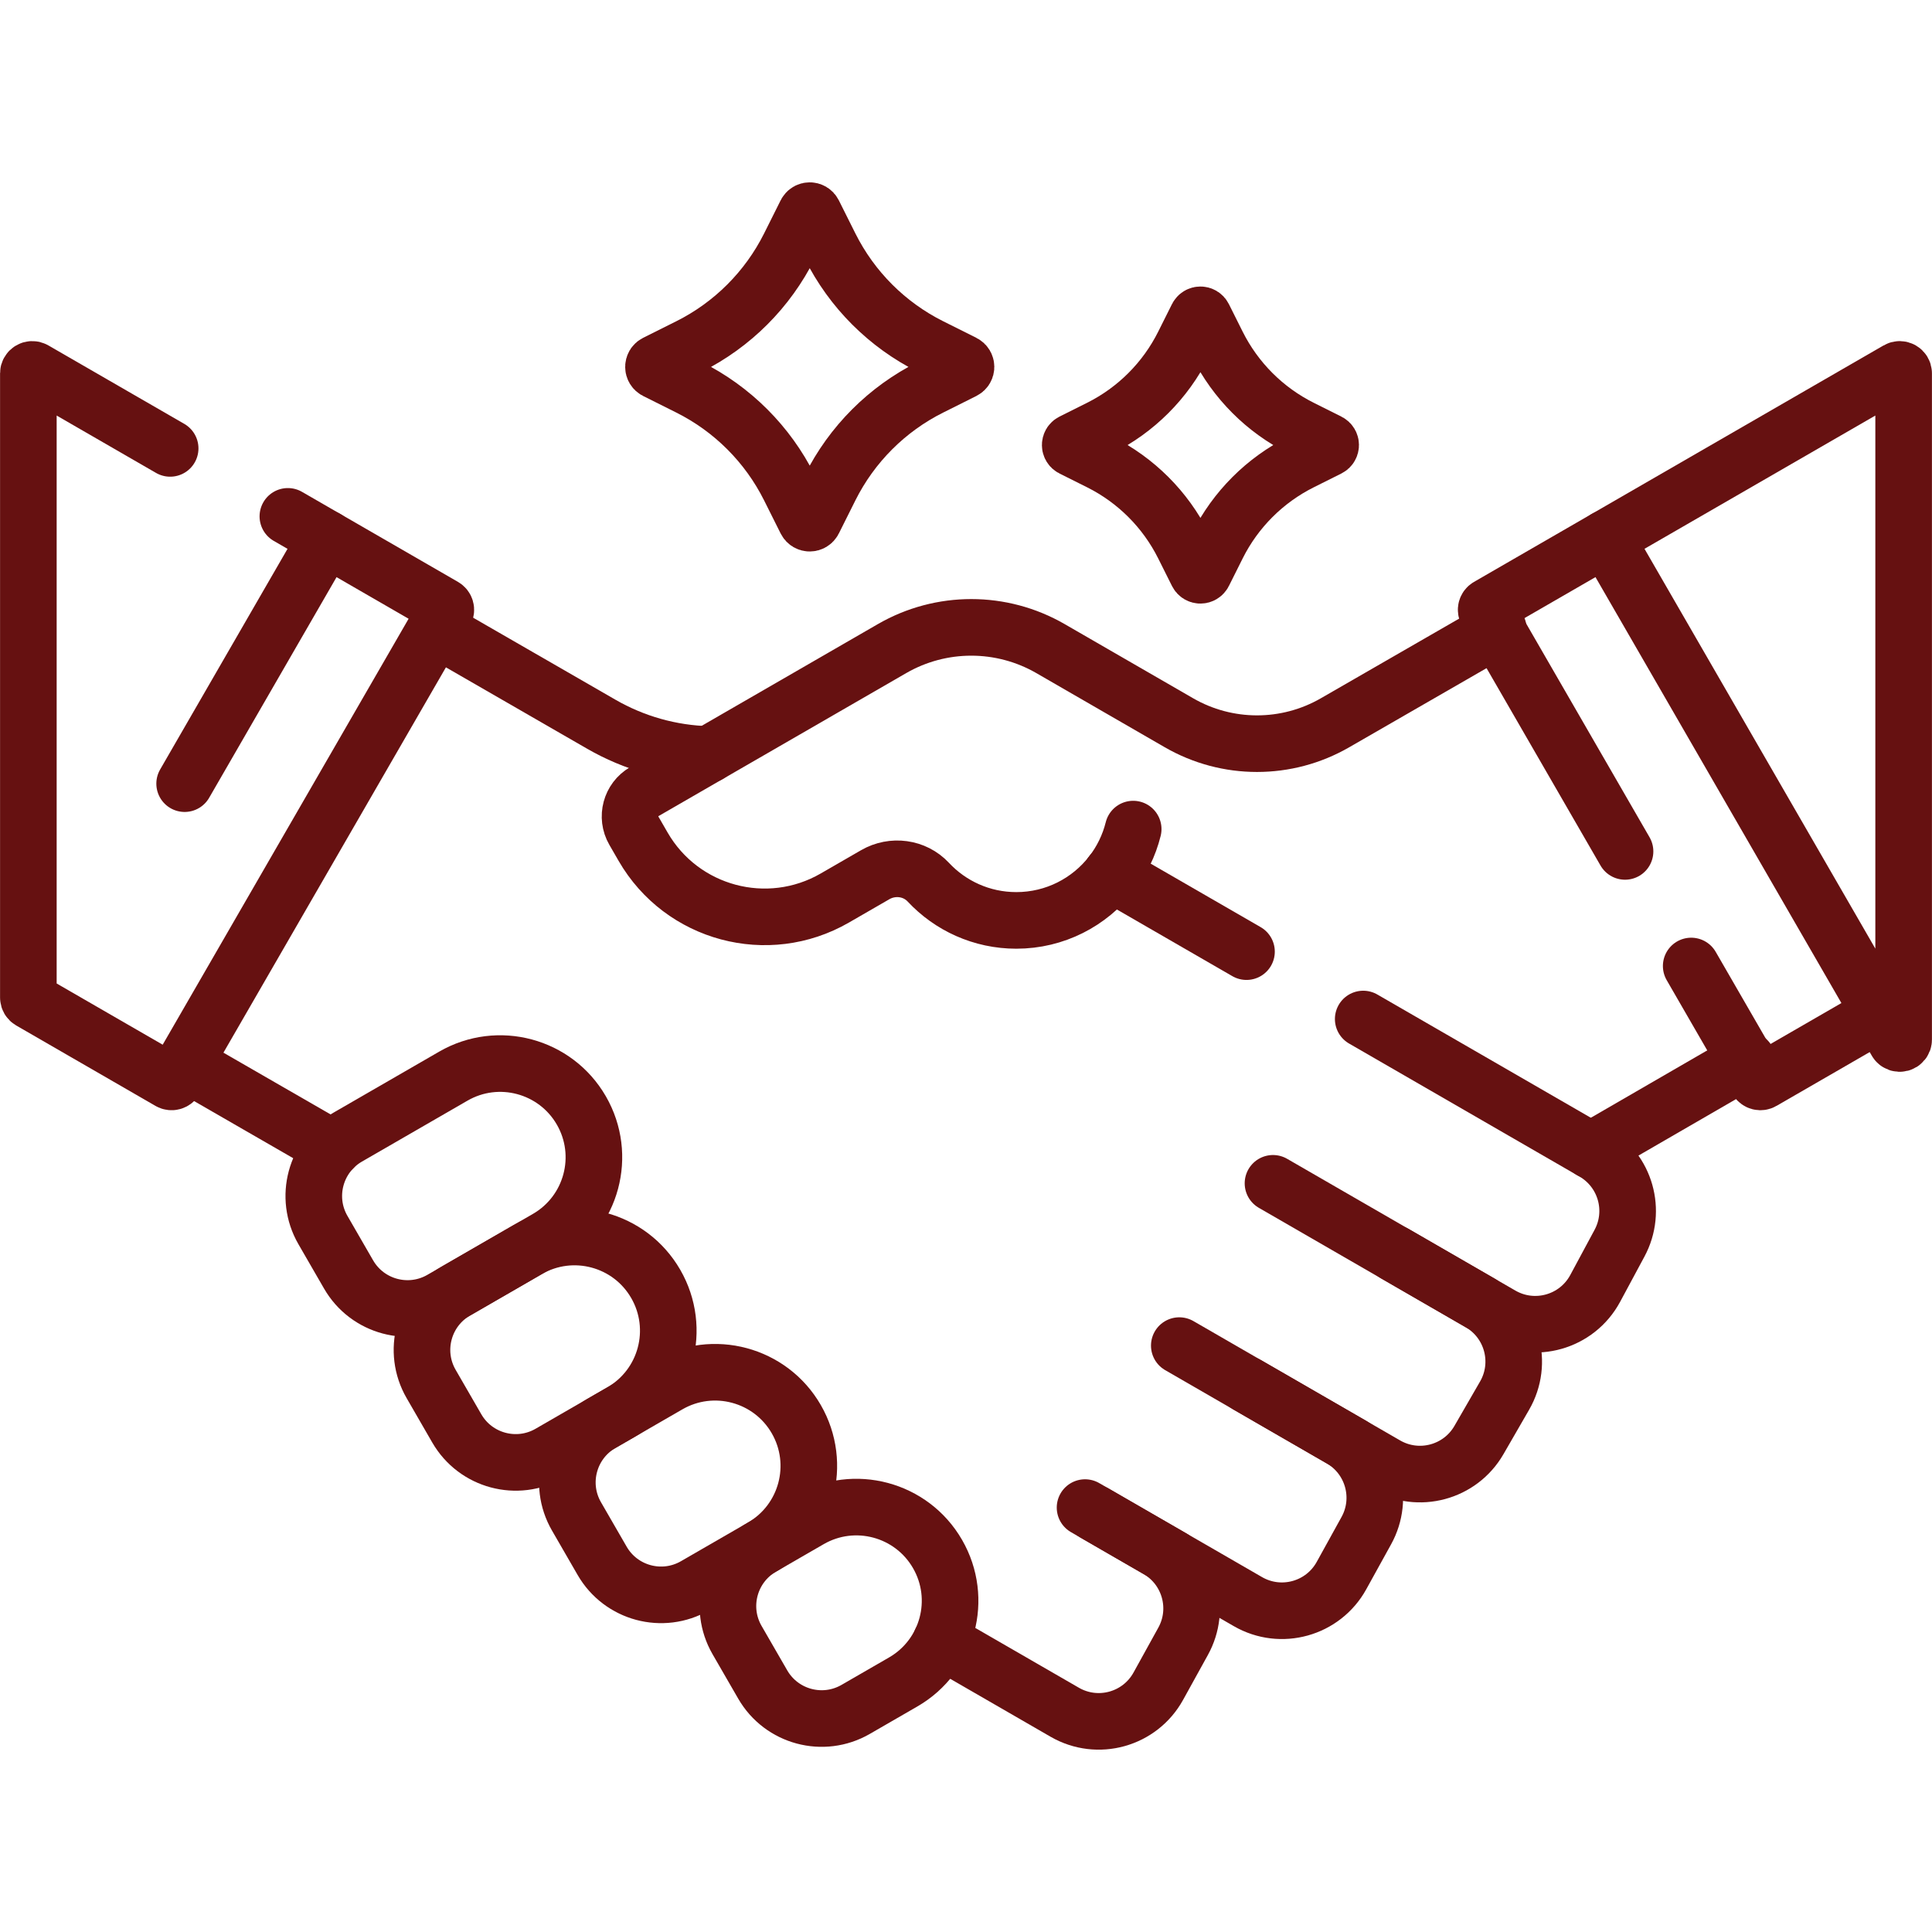
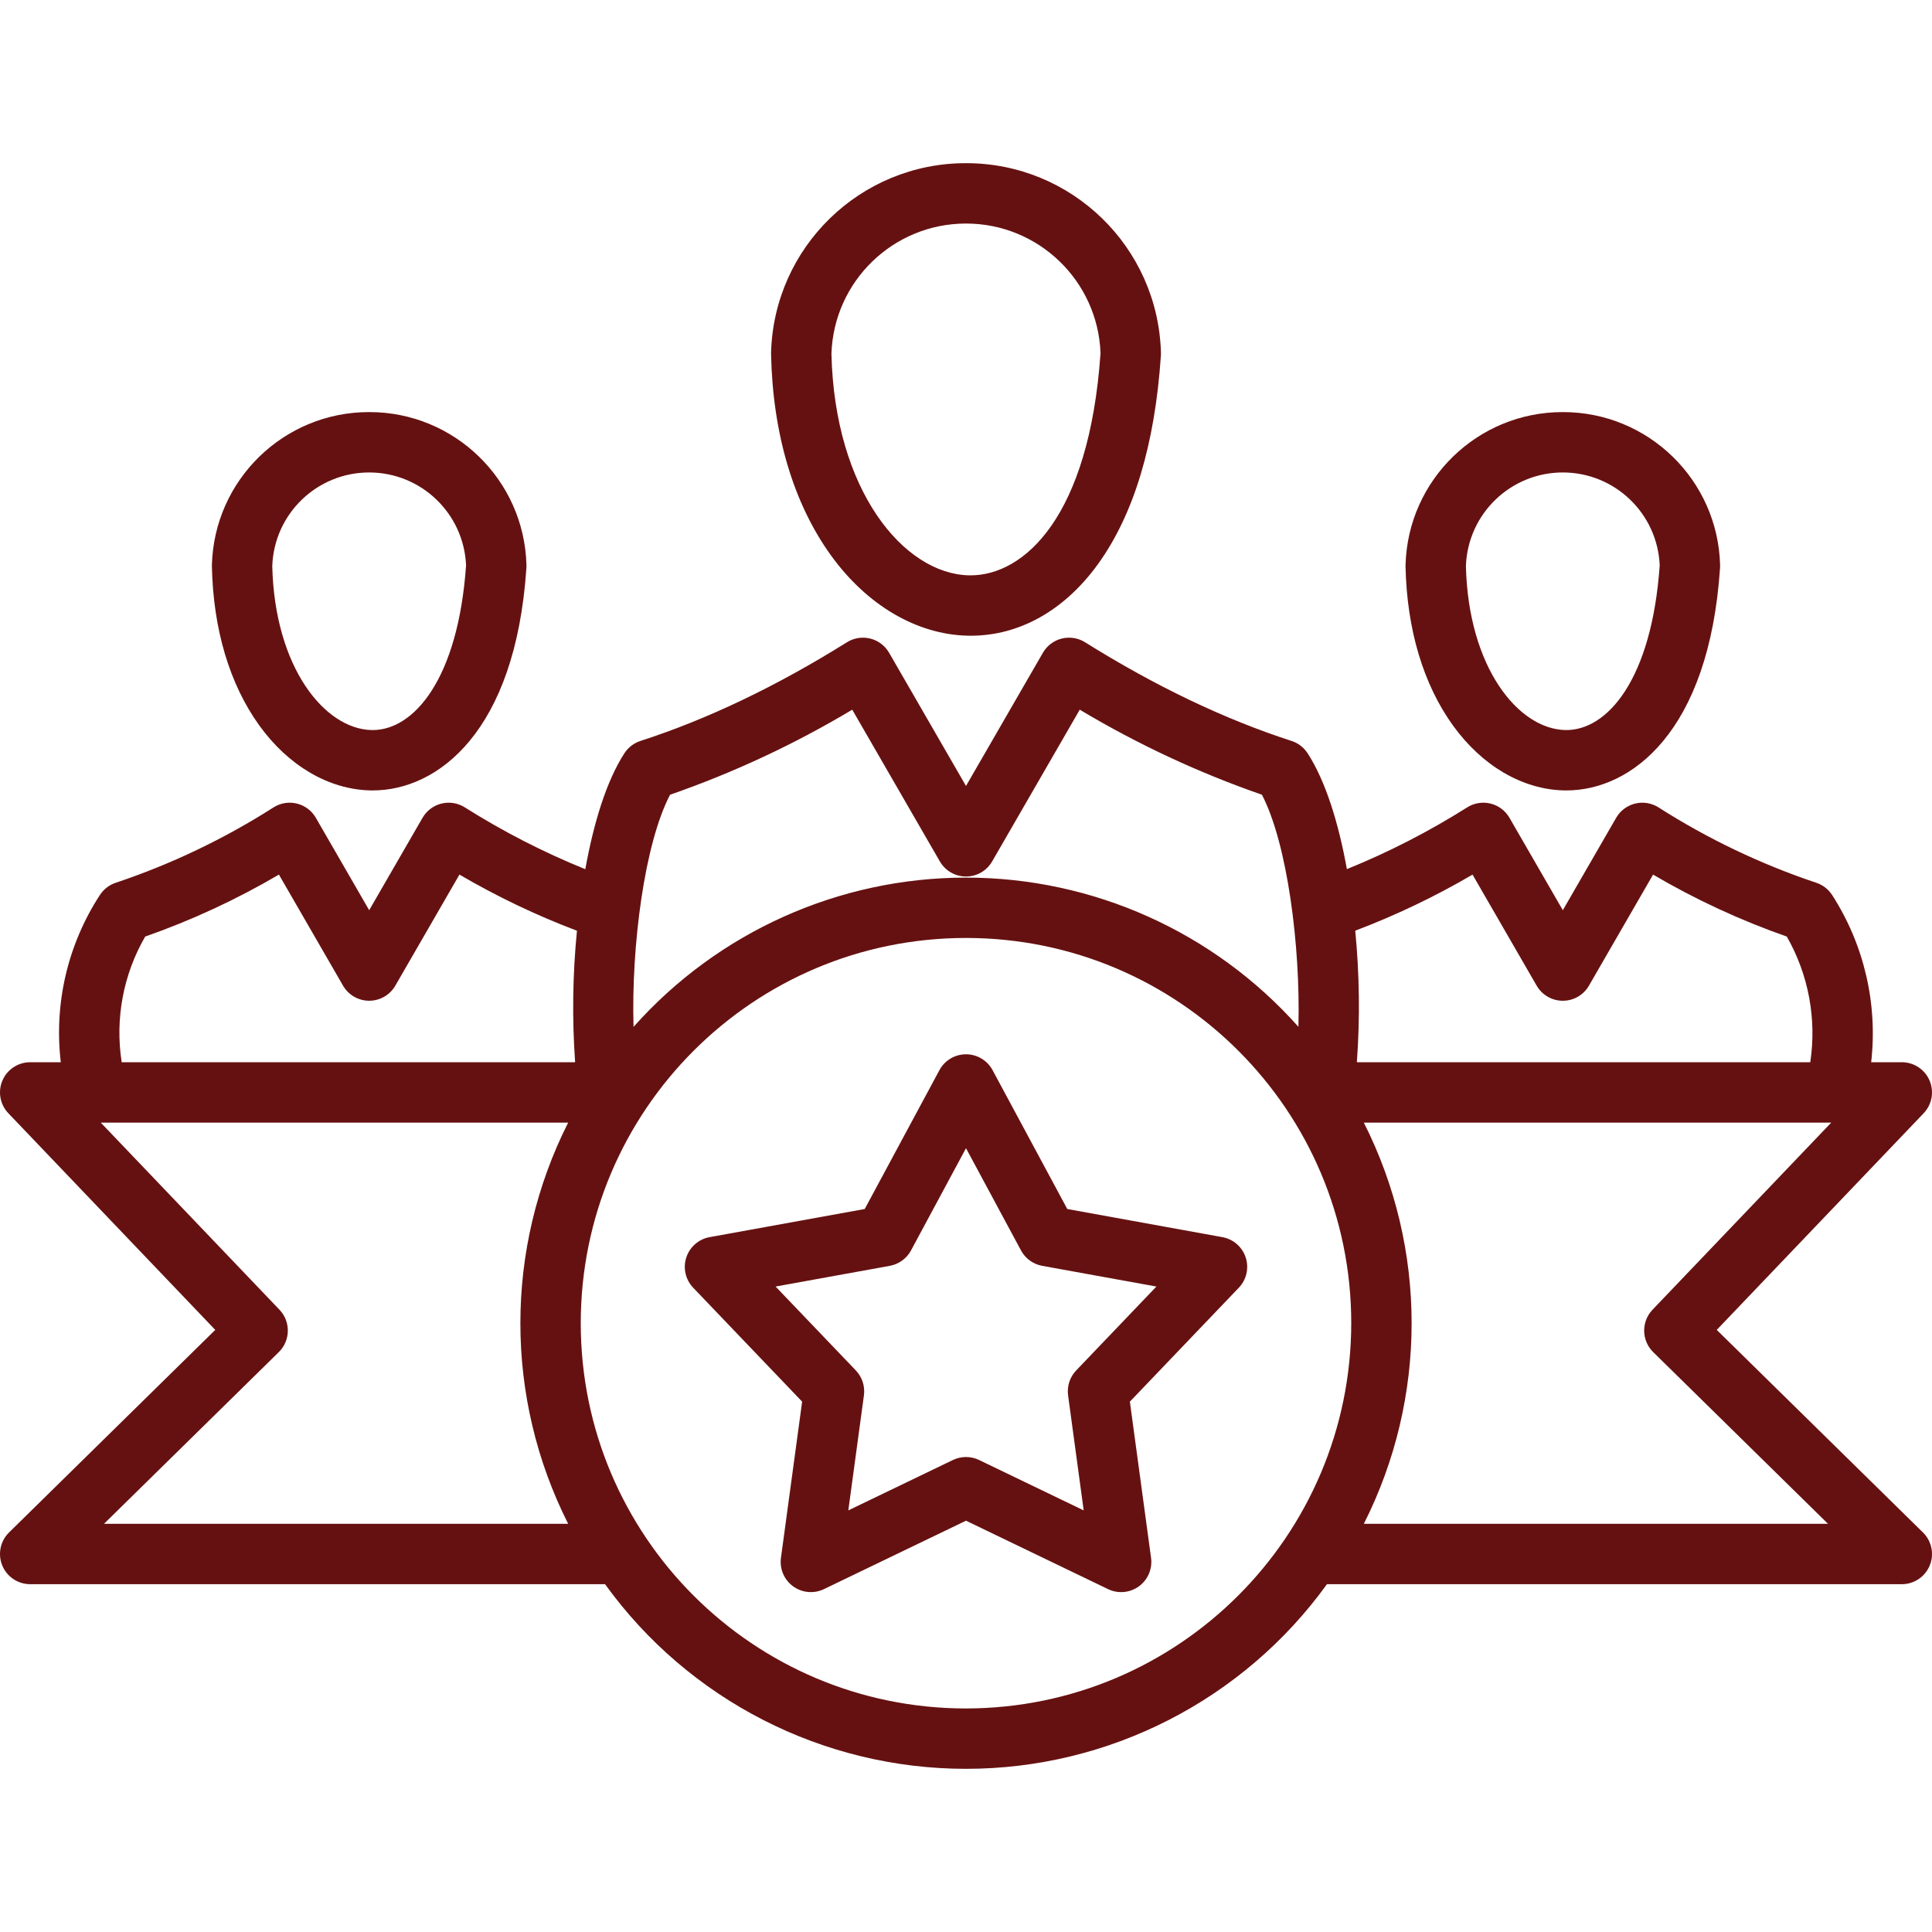
- <svg xmlns="http://www.w3.org/2000/svg" version="1.1" width="512" height="512" x="0" y="0" viewBox="0 0 682.667 682.667" style="enable-background:new 0 0 512 512" xml:space="preserve" class="">
+ <svg xmlns="http://www.w3.org/2000/svg" version="1.1" width="512" height="512" x="0" y="0" viewBox="0 0 512 512" style="enable-background:new 0 0 512 512" xml:space="preserve">
  <g>
-     <defs id="defs7111">
-       <clipPath clipPathUnits="userSpaceOnUse" id="clipPath7121">
-         <path d="M 0,512 H 512 V 0 H 0 Z" id="path7119" fill="#661111" data-original="#000000" />
-       </clipPath>
-     </defs>
-     <g id="g7113" transform="matrix(1.333333,0,0,-1.333333,0,682.6667)">
-       <g id="g7115">
-         <g id="g7117" clip-path="url(#clipPath7121)">
-           <g id="g7123" transform="translate(117.0067,167.6578)">
-             <path d="m 0,0 27.966,16.146 c 11.876,6.857 15.946,22.043 9.089,33.919 -6.857,11.877 -22.043,15.946 -33.92,9.089 L -24.831,43.008 c -8.624,-4.979 -11.579,-16.006 -6.6,-24.63 L -24.63,6.6 C -19.651,-2.024 -8.624,-4.979 0,0 Z" style="stroke-width:15;stroke-linecap:round;stroke-linejoin:round;stroke-miterlimit:10;stroke-dasharray:none;stroke-opacity:1" id="path7125" fill="none" stroke="#661111" stroke-width="15" stroke-linecap="round" stroke-linejoin="round" stroke-miterlimit="10" stroke-dasharray="none" stroke-opacity="" data-original="#000000" class="" />
-           </g>
-           <g id="g7127" transform="translate(145.6796,126.8668)">
-             <path d="M 0,0 19.003,10.972 C 30.88,17.829 34.949,33.015 28.092,44.892 21.235,56.768 6.049,60.837 -5.828,53.98 L -24.831,43.009 c -8.624,-4.98 -11.579,-16.007 -6.6,-24.631 L -24.63,6.601 C -19.651,-2.023 -8.624,-4.979 0,0 Z" style="stroke-width:15;stroke-linecap:round;stroke-linejoin:round;stroke-miterlimit:10;stroke-dasharray:none;stroke-opacity:1" id="path7129" fill="none" stroke="#661111" stroke-width="15" stroke-linecap="round" stroke-linejoin="round" stroke-miterlimit="10" stroke-dasharray="none" stroke-opacity="" data-original="#000000" class="" />
-           </g>
-           <g id="g7131" transform="translate(184.2045,91.7652)">
-             <path d="M 0,0 17.724,10.232 C 29.601,17.09 33.67,32.275 26.813,44.152 19.956,56.028 4.77,60.098 -7.107,53.241 L -24.831,43.008 c -8.624,-4.979 -11.579,-16.006 -6.6,-24.63 L -24.63,6.6 C -19.651,-2.024 -8.624,-4.979 0,0 Z" style="stroke-width:15;stroke-linecap:round;stroke-linejoin:round;stroke-miterlimit:10;stroke-dasharray:none;stroke-opacity:1" id="path7133" fill="none" stroke="#661111" stroke-width="15" stroke-linecap="round" stroke-linejoin="round" stroke-miterlimit="10" stroke-dasharray="none" stroke-opacity="" data-original="#000000" class="" />
-           </g>
-           <g id="g7135" transform="translate(226.7597,58.9898)">
-             <path d="m 0,0 12.603,7.276 c 11.876,6.857 15.946,22.043 9.089,33.919 -6.857,11.877 -22.044,15.947 -33.92,9.089 l -12.603,-7.276 c -8.624,-4.979 -11.579,-16.006 -6.6,-24.63 L -24.631,6.6 C -19.651,-2.024 -8.624,-4.979 0,0 Z" style="stroke-width:15;stroke-linecap:round;stroke-linejoin:round;stroke-miterlimit:10;stroke-dasharray:none;stroke-opacity:1" id="path7137" fill="none" stroke="#661111" stroke-width="15" stroke-linecap="round" stroke-linejoin="round" stroke-miterlimit="10" stroke-dasharray="none" stroke-opacity="" data-original="#000000" class="" />
-           </g>
-           <g id="g7139" transform="translate(312.5253,155.3999)">
-             <path d="M 0,0 45.807,-26.447" style="stroke-width:15;stroke-linecap:round;stroke-linejoin:round;stroke-miterlimit:10;stroke-dasharray:none;stroke-opacity:1" id="path7141" fill="none" stroke="#661111" stroke-width="15" stroke-linecap="round" stroke-linejoin="round" stroke-miterlimit="10" stroke-dasharray="none" stroke-opacity="" data-original="#000000" class="" />
-           </g>
-           <g id="g7143" transform="translate(337.3554,198.4078)">
-             <path d="M 0,0 55.079,-31.8" style="stroke-width:15;stroke-linecap:round;stroke-linejoin:round;stroke-miterlimit:10;stroke-dasharray:none;stroke-opacity:1" id="path7145" fill="none" stroke="#661111" stroke-width="15" stroke-linecap="round" stroke-linejoin="round" stroke-miterlimit="10" stroke-dasharray="none" stroke-opacity="" data-original="#000000" class="" />
-           </g>
-           <g id="g7147" transform="translate(397.0585,345.3775)">
-             <path d="m 0,0 -43.257,-24.918 c -12.8,-7.388 -28.569,-7.387 -41.369,0.003 l -34.034,19.65 c -12.995,7.503 -29.006,7.503 -42.001,0 l -65.637,-37.895 c -3.628,-2.096 -4.871,-6.736 -2.776,-10.363 l 2.444,-4.235 c 10.269,-17.786 33.015,-23.878 50.801,-13.61 4.256,2.456 8.057,4.65 10.716,6.185 4.584,2.646 10.447,1.892 14.06,-1.976 5.825,-6.237 14.121,-10.135 23.327,-10.135 10.264,0 19.396,4.846 25.235,12.373" style="stroke-width:15;stroke-linecap:round;stroke-linejoin:round;stroke-miterlimit:10;stroke-dasharray:none;stroke-opacity:1" id="path7149" fill="none" stroke="#661111" stroke-width="15" stroke-linecap="round" stroke-linejoin="round" stroke-miterlimit="10" stroke-dasharray="none" stroke-opacity="" data-original="#000000" class="" />
-           </g>
-           <g id="g7151" transform="translate(421.5907,207.1197)">
-             <path d="M 0,0 41.443,23.984" style="stroke-width:15;stroke-linecap:round;stroke-linejoin:round;stroke-miterlimit:10;stroke-dasharray:none;stroke-opacity:1" id="path7153" fill="none" stroke="#661111" stroke-width="15" stroke-linecap="round" stroke-linejoin="round" stroke-miterlimit="10" stroke-dasharray="none" stroke-opacity="" data-original="#000000" class="" />
-           </g>
-           <g id="g7155" transform="translate(300.3085,292.2808)">
-             <path d="M 0,0 C -1.084,-4.366 -3.066,-8.377 -5.741,-11.824" style="stroke-width:15;stroke-linecap:round;stroke-linejoin:round;stroke-miterlimit:10;stroke-dasharray:none;stroke-opacity:1" id="path7157" fill="none" stroke="#661111" stroke-width="15" stroke-linecap="round" stroke-linejoin="round" stroke-miterlimit="10" stroke-dasharray="none" stroke-opacity="" data-original="#000000" class="" />
-           </g>
-           <g id="g7159" transform="translate(287.5497,112.4742)">
-             <path d="M 0,0 23.028,-13.295" style="stroke-width:15;stroke-linecap:round;stroke-linejoin:round;stroke-miterlimit:10;stroke-dasharray:none;stroke-opacity:1" id="path7161" fill="none" stroke="#661111" stroke-width="15" stroke-linecap="round" stroke-linejoin="round" stroke-miterlimit="10" stroke-dasharray="none" stroke-opacity="" data-original="#000000" class="" />
-           </g>
-           <g id="g7163" transform="translate(187.7992,312.0543)">
-             <path d="M 0,0 C -9.957,0.249 -19.75,3 -28.465,8.029 L -72.368,33.33" style="stroke-width:15;stroke-linecap:round;stroke-linejoin:round;stroke-miterlimit:10;stroke-dasharray:none;stroke-opacity:1" id="path7165" fill="none" stroke="#661111" stroke-width="15" stroke-linecap="round" stroke-linejoin="round" stroke-miterlimit="10" stroke-dasharray="none" stroke-opacity="" data-original="#000000" class="" />
-           </g>
-           <g id="g7167" transform="translate(330.3349,259.8062)">
-             <path d="M 0,0 -35.768,20.65" style="stroke-width:15;stroke-linecap:round;stroke-linejoin:round;stroke-miterlimit:10;stroke-dasharray:none;stroke-opacity:1" id="path7169" fill="none" stroke="#661111" stroke-width="15" stroke-linecap="round" stroke-linejoin="round" stroke-miterlimit="10" stroke-dasharray="none" stroke-opacity="" data-original="#000000" class="" />
-           </g>
-           <g id="g7171" transform="translate(249.3334,77.022)">
-             <path d="M 0,0 3.399,-1.791 32.83,-18.782 c 8.739,-5.047 19.919,-1.938 24.798,6.896 l 6.578,11.907 c 4.75,8.601 1.741,19.421 -6.768,24.333 L 40.723,34.005 81.377,10.533 c 8.741,-5.046 19.919,-1.936 24.799,6.897 l 6.577,11.907 c 4.75,8.6 1.741,19.42 -6.767,24.333 L 81.179,67.992 117.971,46.751 c 8.624,-4.98 19.652,-2.024 24.63,6.6 l 6.801,11.778 c 4.978,8.623 2.025,19.648 -6.597,24.629 l -22.497,12.995 28.206,-16.289 c 8.808,-5.086 20.076,-1.886 24.896,7.071 l 6.445,11.981 c 4.618,8.584 1.579,19.284 -6.863,24.157 l -61.06,35.253" style="stroke-width:15;stroke-linecap:round;stroke-linejoin:round;stroke-miterlimit:10;stroke-dasharray:none;stroke-opacity:1" id="path7173" fill="none" stroke="#661111" stroke-width="15" stroke-linecap="round" stroke-linejoin="round" stroke-miterlimit="10" stroke-dasharray="none" stroke-opacity="" data-original="#000000" class="" />
-           </g>
-           <g id="g7175" transform="translate(48.9745,230.2779)">
-             <path d="M 0,0 39.295,-22.646" style="stroke-width:15;stroke-linecap:round;stroke-linejoin:round;stroke-miterlimit:10;stroke-dasharray:none;stroke-opacity:1" id="path7177" fill="none" stroke="#661111" stroke-width="15" stroke-linecap="round" stroke-linejoin="round" stroke-miterlimit="10" stroke-dasharray="none" stroke-opacity="" data-original="#000000" class="" />
-           </g>
-           <g id="g7179" transform="translate(448.1855,255.9996)">
-             <path d="m 0,0 17.434,-30.196 c 0.288,-0.499 0.925,-0.67 1.424,-0.382 l 31.194,18.01" style="stroke-width:15;stroke-linecap:round;stroke-linejoin:round;stroke-miterlimit:10;stroke-dasharray:none;stroke-opacity:1" id="path7181" fill="none" stroke="#661111" stroke-width="15" stroke-linecap="round" stroke-linejoin="round" stroke-miterlimit="10" stroke-dasharray="none" stroke-opacity="" data-original="#000000" class="" />
-           </g>
-           <g id="g7183" transform="translate(425.5653,369.3023)">
-             <path d="m 0,0 -31.193,-18.01 c -0.499,-0.288 -0.67,-0.926 -0.382,-1.425 L 5.087,-82.934" style="stroke-width:15;stroke-linecap:round;stroke-linejoin:round;stroke-miterlimit:10;stroke-dasharray:none;stroke-opacity:1" id="path7185" fill="none" stroke="#661111" stroke-width="15" stroke-linecap="round" stroke-linejoin="round" stroke-miterlimit="10" stroke-dasharray="none" stroke-opacity="" data-original="#000000" class="" />
-           </g>
-           <g id="g7187" transform="translate(48.9306,304.3248)">
-             <path d="M 0,0 37.512,64.973" style="stroke-width:15;stroke-linecap:round;stroke-linejoin:round;stroke-miterlimit:10;stroke-dasharray:none;stroke-opacity:1" id="path7189" fill="none" stroke="#661111" stroke-width="15" stroke-linecap="round" stroke-linejoin="round" stroke-miterlimit="10" stroke-dasharray="none" stroke-opacity="" data-original="#000000" class="" />
-           </g>
-           <g id="g7191" transform="translate(45.0936,393.1705)">
-             <path d="m 0,0 -36.014,20.792 c -0.695,0.401 -1.564,-0.1 -1.564,-0.902 v -165.42 c 0,-0.372 0.199,-0.717 0.521,-0.904 l 36.92,-21.315 c 0.498,-0.288 1.136,-0.117 1.424,0.382 l 71.629,124.064 c 0.288,0.499 0.117,1.137 -0.382,1.425 l -41.339,23.867" style="stroke-width:15;stroke-linecap:round;stroke-linejoin:round;stroke-miterlimit:10;stroke-dasharray:none;stroke-opacity:1" id="path7193" fill="none" stroke="#661111" stroke-width="15" stroke-linecap="round" stroke-linejoin="round" stroke-miterlimit="10" stroke-dasharray="none" stroke-opacity="" data-original="#000000" class="" />
-           </g>
-           <g id="g7195" transform="translate(425.5653,369.3023)">
-             <path d="m 0,0 76.974,-133.321 c 0.533,-0.924 1.945,-0.546 1.945,0.52 V 43.758 c 0,0.803 -0.868,1.304 -1.564,0.902 z" style="stroke-width:15;stroke-linecap:round;stroke-linejoin:round;stroke-miterlimit:10;stroke-dasharray:none;stroke-opacity:1" id="path7197" fill="none" stroke="#661111" stroke-width="15" stroke-linecap="round" stroke-linejoin="round" stroke-miterlimit="10" stroke-dasharray="none" stroke-opacity="" data-original="#000000" class="" />
-           </g>
-           <g id="g7199" transform="translate(255.3891,413.7681)">
-             <path d="m 0,0 -8.785,-4.393 c -11.521,-5.76 -20.863,-15.103 -26.624,-26.625 l -4.393,-8.784 c -0.41,-0.822 -1.583,-0.822 -1.994,0 l -4.392,8.784 c -5.761,11.522 -15.103,20.865 -26.625,26.625 L -81.598,0 c -0.821,0.41 -0.821,1.583 0,1.994 l 8.785,4.392 c 11.522,5.76 20.864,15.103 26.625,26.625 l 4.392,8.785 c 0.411,0.821 1.584,0.821 1.994,0 l 4.393,-8.785 C -29.648,21.489 -20.306,12.146 -8.785,6.386 L 0,1.994 C 0.822,1.583 0.822,0.41 0,0 Z" style="stroke-width:15;stroke-linecap:round;stroke-linejoin:round;stroke-miterlimit:10;stroke-dasharray:none;stroke-opacity:1" id="path7201" fill="none" stroke="#661111" stroke-width="15" stroke-linecap="round" stroke-linejoin="round" stroke-miterlimit="10" stroke-dasharray="none" stroke-opacity="" data-original="#000000" class="" />
-           </g>
-           <g id="g7203" transform="translate(352.1269,393.2261)">
-             <path d="m 0,0 -7.32,-3.66 c -9.602,-4.801 -17.387,-12.586 -22.188,-22.187 l -3.66,-7.321 c -0.343,-0.685 -1.319,-0.685 -1.662,0 l -3.66,7.321 c -4.801,9.601 -12.586,17.386 -22.188,22.187 L -67.998,0 c -0.685,0.343 -0.685,1.319 0,1.662 l 7.32,3.66 c 9.602,4.801 17.387,12.586 22.188,22.188 l 3.66,7.32 c 0.343,0.685 1.319,0.685 1.662,0 l 3.66,-7.32 C -24.707,17.908 -16.922,10.123 -7.32,5.322 L 0,1.662 C 0.685,1.319 0.685,0.343 0,0 Z" style="stroke-width:15;stroke-linecap:round;stroke-linejoin:round;stroke-miterlimit:10;stroke-dasharray:none;stroke-opacity:1" id="path7205" fill="none" stroke="#661111" stroke-width="15" stroke-linecap="round" stroke-linejoin="round" stroke-miterlimit="10" stroke-dasharray="none" stroke-opacity="" data-original="#000000" class="" />
-           </g>
-         </g>
-       </g>
-     </g>
+     <path d="m57.044 352.436-54.65 53.685a8 8 0 0 0 5.606 13.707h152.342a117.972 117.972 0 0 0 191.317 0h152.341a8 8 0 0 0 5.606-13.707l-54.65-53.685 54.829-57.41a8 8 0 0 0 -5.785-13.526h-8.119a67.676 67.676 0 0 0 -10.348-44.313 8 8 0 0 0 -4.254-3.263 189.734 189.734 0 0 1 -41.806-19.984 8 8 0 0 0 -11.169 2.784l-14.14 24.489-14.141-24.489a8 8 0 0 0 -11.169-2.784 201.34 201.34 0 0 1 -31.914 16.387c-2.21-12.215-5.624-23.313-10.417-30.71a8 8 0 0 0 -4.253-3.262c-17.715-5.724-36.125-14.522-54.72-26.15a8 8 0 0 0 -11.169 2.783l-20.381 35.3-20.381-35.3a8 8 0 0 0 -11.169-2.783c-18.595 11.628-37 20.426-54.72 26.15a8 8 0 0 0 -4.253 3.262c-4.756 7.339-8.156 18.471-10.366 30.733a201.37 201.37 0 0 1 -31.965-16.41 8 8 0 0 0 -11.169 2.784l-14.14 24.489-14.137-24.489a8 8 0 0 0 -11.169-2.784 189.734 189.734 0 0 1 -41.806 19.984 8 8 0 0 0 -4.254 3.263 66.781 66.781 0 0 0 -10.359 44.313h-8.112a8 8 0 0 0 -5.785 13.526zm-29.484 51.392 46.324-45.506a8 8 0 0 0 .179-11.233l-47.363-49.589h123.871a117.924 117.924 0 0 0 0 106.328zm228.44 48.93a102.094 102.094 0 1 1 102.094-102.094 102.209 102.209 0 0 1 -102.094 102.094zm181.938-105.669a8 8 0 0 0 .178 11.233l46.324 45.506h-123.01a117.924 117.924 0 0 0 0-106.328h123.87zm-47.7-115.308 16.994 29.431a8 8 0 0 0 13.856 0l16.993-29.431a201.536 201.536 0 0 0 35.438 16.419 51.616 51.616 0 0 1 6.221 33.3h-120.155a205.451 205.451 0 0 0 -.434-34.857 206.039 206.039 0 0 0 31.091-14.862zm-212.664-21.169a260.315 260.315 0 0 0 48.28-22.539l23.218 40.215a8 8 0 0 0 13.856 0l23.218-40.215a260.248 260.248 0 0 0 48.277 22.537c6.735 12.929 10.239 40.159 9.67 61.5a117.909 117.909 0 0 0 -176.2.022c-.614-21.432 2.889-48.532 9.681-61.52zm-139.096 37.588a201.608 201.608 0 0 0 35.437-16.423l16.994 29.431a8 8 0 0 0 13.856 0l16.993-29.431a205.774 205.774 0 0 0 31.142 14.878 206.536 206.536 0 0 0 -.488 34.845h-120.164a50.853 50.853 0 0 1 6.23-33.3zm217.932-79.739q.427.01.853.01c12.9 0 24.832-6.7 33.684-18.938 9.511-13.148 15.129-31.757 16.7-55.309q.026-.39.013-.781a51.611 51.611 0 0 0 -51.636-50.2h-.046a51.611 51.611 0 0 0 -51.636 50.2v.416c.442 21.109 5.925 39.54 15.854 53.3 9.543 13.232 22.743 20.995 36.214 21.302zm-.41-109.219a35.672 35.672 0 0 1 35.653 34.322c-3 43.528-20.3 58.907-34.435 58.907-.148 0-.3 0-.443 0-17.275-.399-35.606-22.471-36.435-58.732a35.673 35.673 0 0 1 35.66-34.497zm74.129 274.015a8 8 0 0 0 -6.181-5.4l-41.109-7.457-19.794-36.794a8 8 0 0 0 -14.09 0l-19.794 36.794-41.109 7.455a8 8 0 0 0 -4.354 13.4l28.876 30.195-5.614 41.4a8 8 0 0 0 11.4 8.282l37.64-18.132 37.641 18.133a8 8 0 0 0 11.4-8.282l-5.614-41.4 28.873-30.192a8 8 0 0 0 1.829-8.002zm-44.929 29.923a8 8 0 0 0 -2.146 6.605l4.134 30.484-27.715-13.352a8.006 8.006 0 0 0 -6.944 0l-27.715 13.352 4.134-30.484a8 8 0 0 0 -2.146-6.605l-21.262-22.232 30.27-5.489a8 8 0 0 0 5.617-4.082l14.573-27.091 14.574 27.091a8 8 0 0 0 5.617 4.082l30.27 5.489zm129.238-153.715c.217 0 .433.008.651.008 17.133 0 37.835-15.379 40.741-58.985.018-.26.022-.52.014-.78a41.635 41.635 0 0 0 -41.656-40.5h-.047a41.636 41.636 0 0 0 -41.658 40.5v.416c.349 16.656 4.7 31.232 12.577 42.15 7.7 10.675 18.409 16.941 29.378 17.191zm-.274-84.257a25.7 25.7 0 0 1 25.674 24.625c-2.131 30.486-14.05 43.885-25.035 43.636-12.463-.284-25.69-16.614-26.321-43.464a25.7 25.7 0 0 1 25.682-24.797zm-316.053 84.257c.217 0 .433.008.652.008 17.132 0 37.835-15.379 40.74-58.985.018-.26.021-.52.014-.78a41.635 41.635 0 0 0 -41.657-40.5h-.047a41.635 41.635 0 0 0 -41.657 40.5v.416c.349 16.656 4.7 31.232 12.576 42.151 7.701 10.674 18.41 16.94 29.379 17.19zm-.274-84.257a25.7 25.7 0 0 1 25.674 24.625c-2.111 30.208-13.868 43.64-24.735 43.64-.1 0-.2 0-.3 0-12.464-.284-25.69-16.614-26.322-43.464a25.7 25.7 0 0 1 25.683-24.801z" fill="#661111" data-original="#000000" />
  </g>
</svg>
